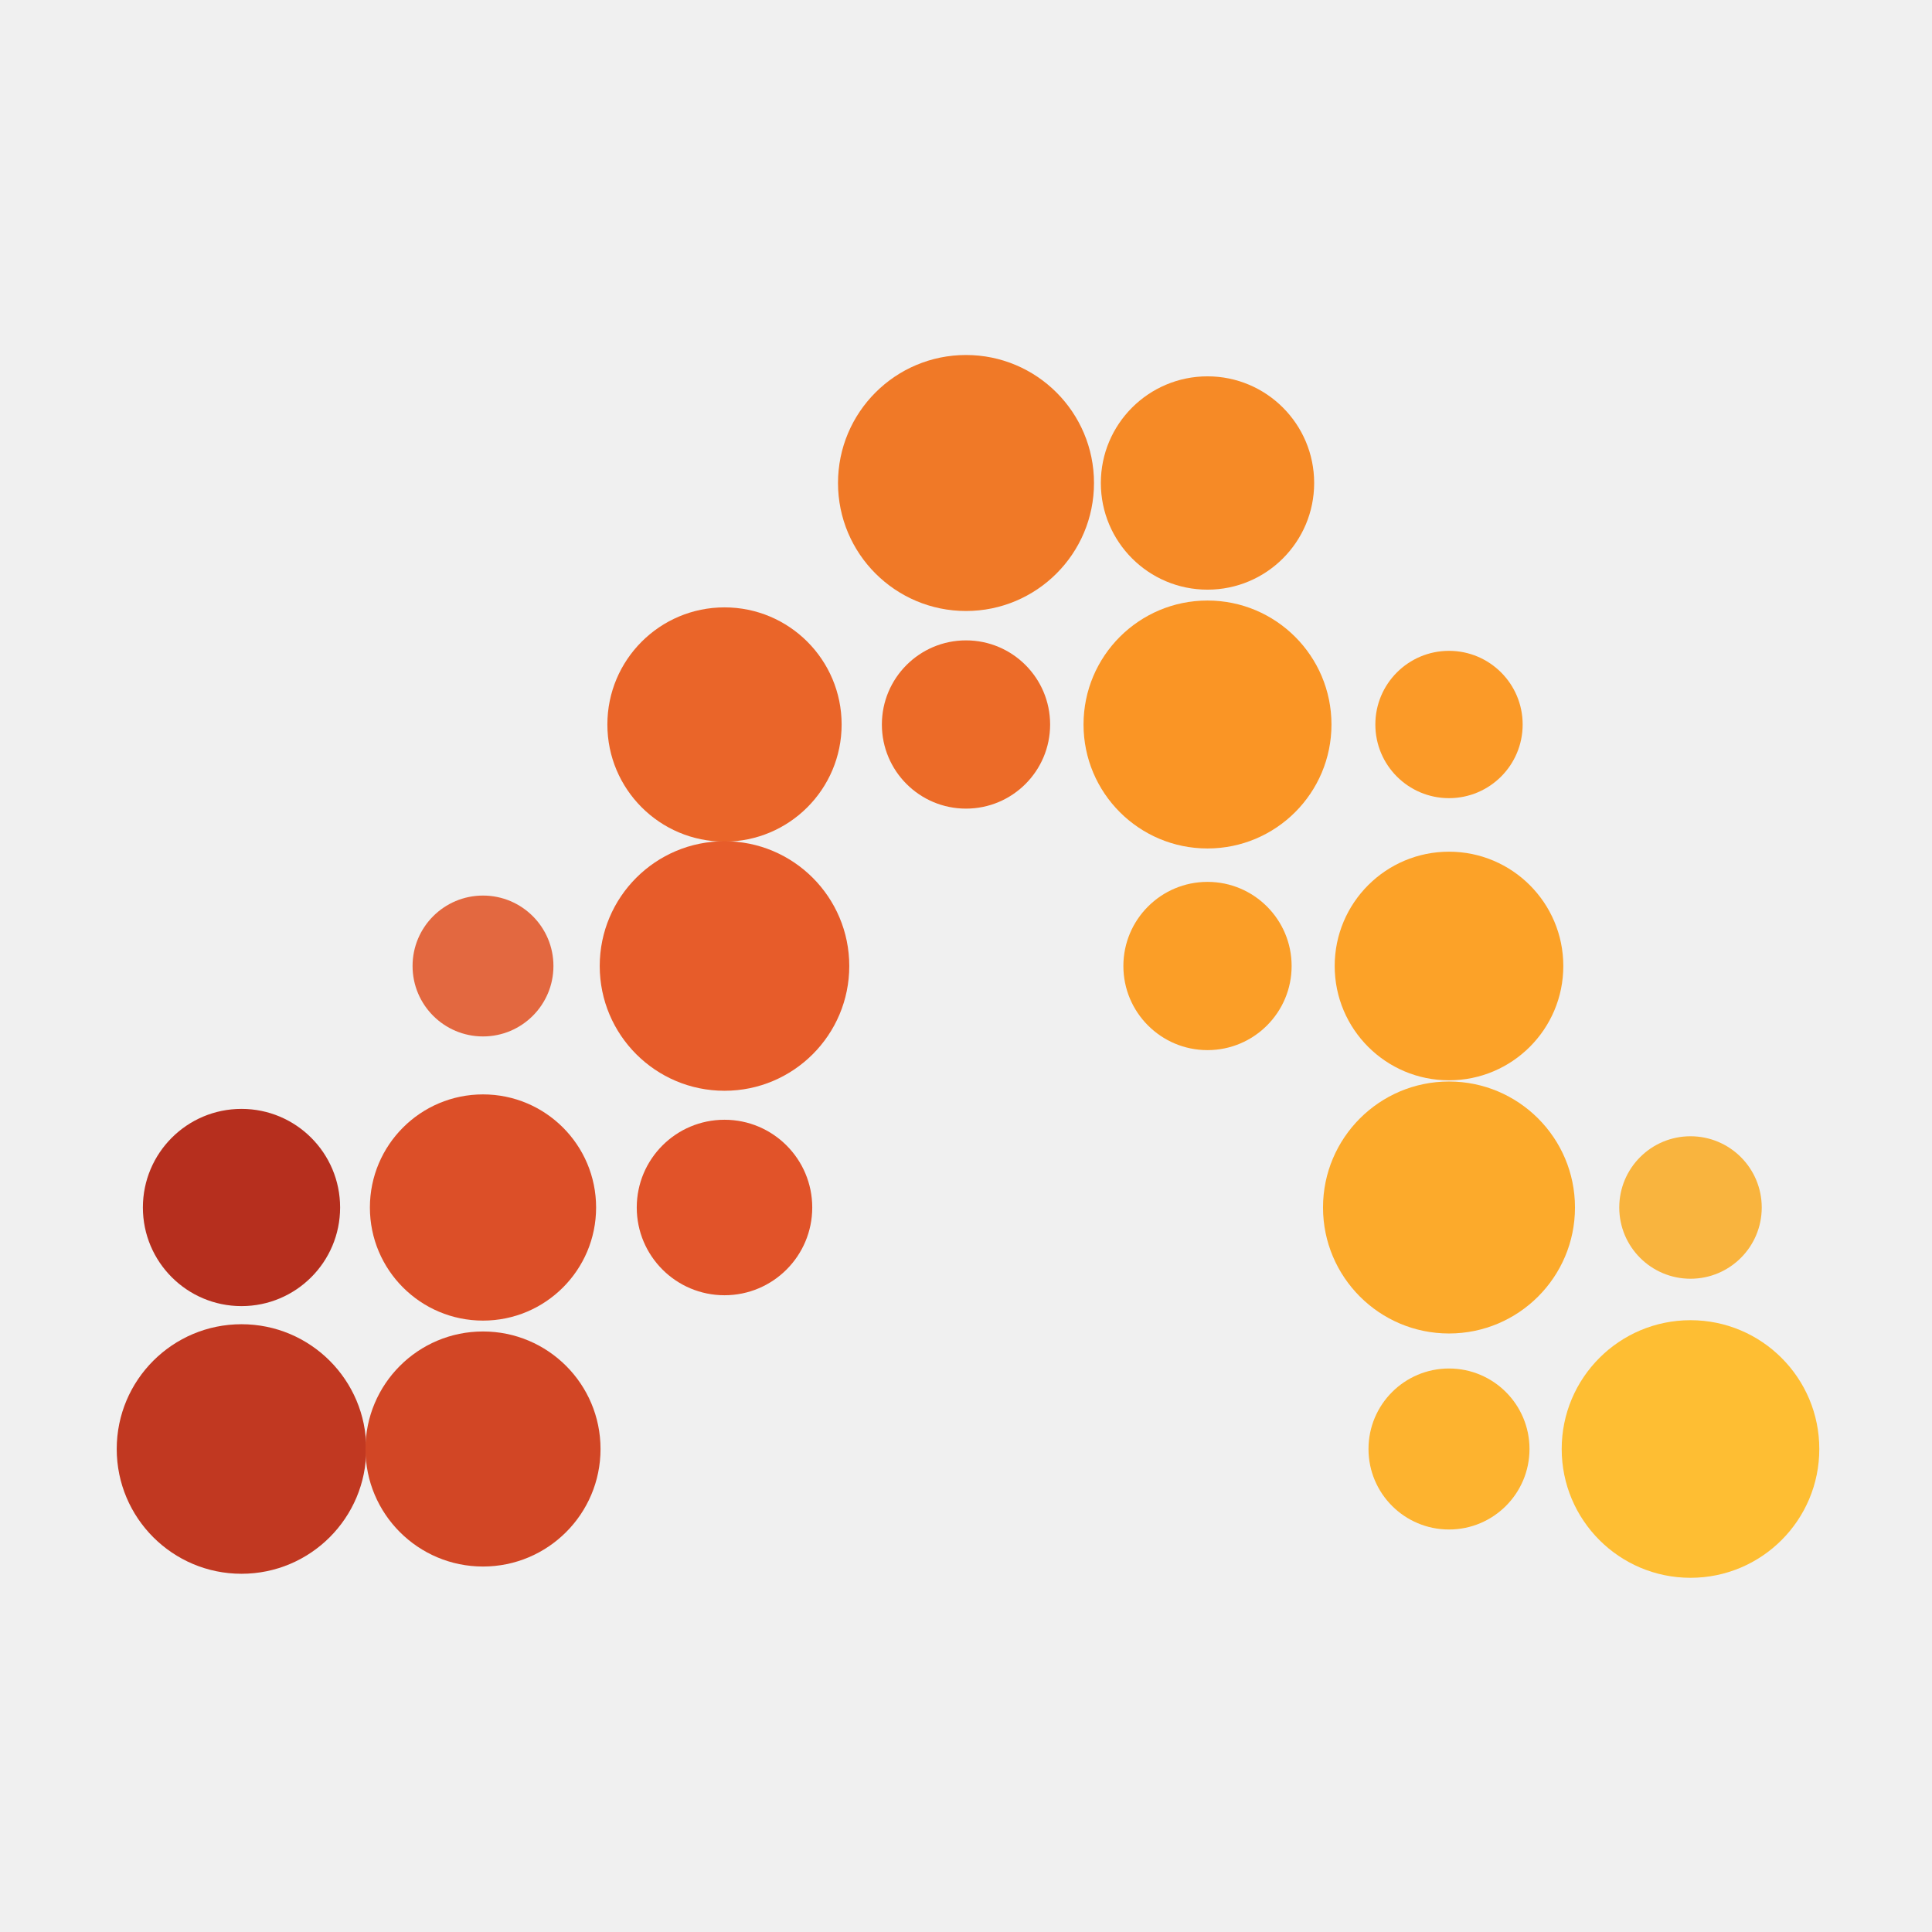
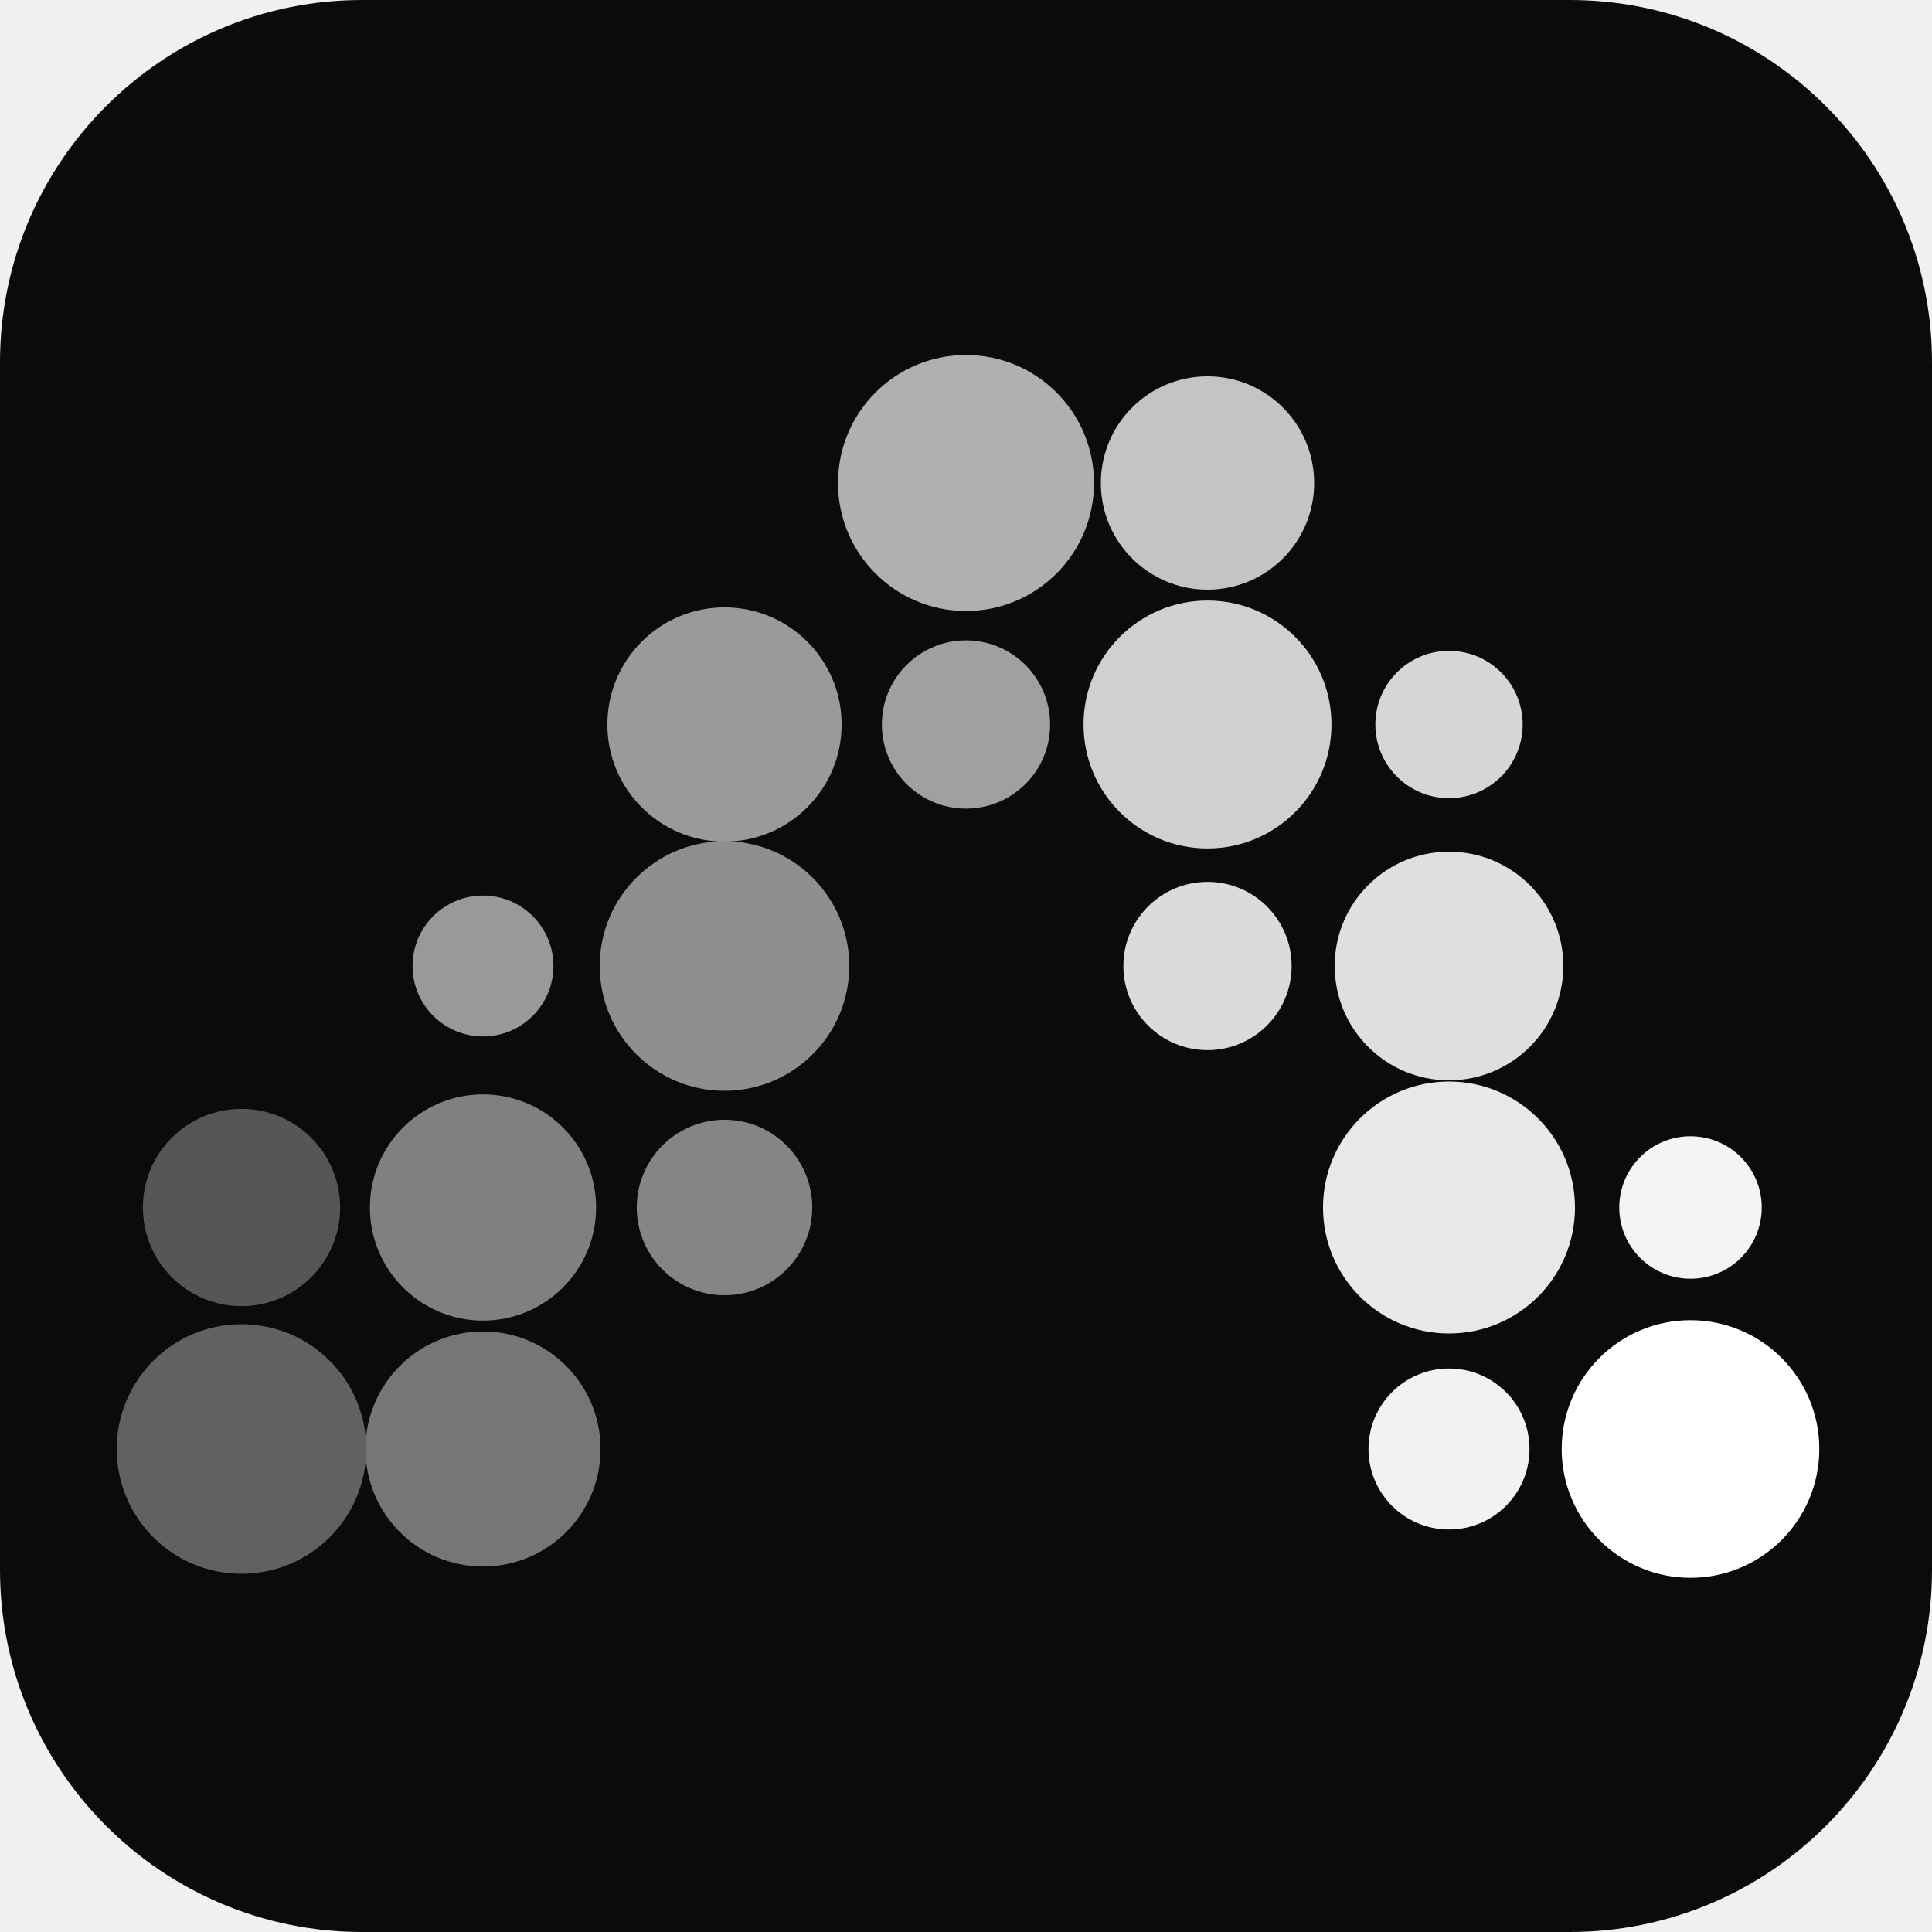
<svg xmlns="http://www.w3.org/2000/svg" viewBox="0 0 48 48">
-   <circle cx="24" cy="12" r="3.18" fill="#F07927" />
-   <circle cx="30" cy="12" r="2.65" fill="#F68A26" />
-   <circle cx="18" cy="18" r="2.91" fill="#EA6529" />
-   <circle cx="24" cy="18" r="2.09" fill="#EC6B28" />
-   <circle cx="30" cy="18" r="3.08" fill="#FA9525" />
-   <circle cx="36" cy="18" r="1.83" fill="#FB9A28" />
-   <circle cx="12" cy="24" r="1.75" fill="#E36840" />
-   <circle cx="18" cy="24" r="3.10" fill="#E75C2A" />
-   <circle cx="30" cy="24" r="2.09" fill="#FB9E27" />
-   <circle cx="36" cy="24" r="2.84" fill="#FCA228" />
-   <circle cx="6" cy="30" r="2.45" fill="#B62F1E" />
-   <circle cx="12" cy="30" r="2.81" fill="#DC4F28" />
-   <circle cx="18" cy="30" r="2.18" fill="#E15329" />
-   <circle cx="36" cy="30" r="3.13" fill="#FCAA2B" />
-   <circle cx="42" cy="30" r="1.77" fill="#F9B43E" />
-   <circle cx="6" cy="36" r="3.10" fill="#C13821" />
-   <circle cx="12" cy="36" r="2.92" fill="#D24625" />
-   <circle cx="36" cy="36" r="2.00" fill="#FDB32F" />
-   <circle cx="42" cy="36" r="3.20" fill="#FEBE33" />
+   <rect width="48" height="48" rx="9" fill="#0B0B0B" />
+   <circle cx="24" cy="12" r="3.18" fill="#B0B0B0" />
+   <circle cx="30" cy="12" r="2.65" fill="#C4C4C4" />
+   <circle cx="18" cy="18" r="2.91" fill="#9A9A9A" />
+   <circle cx="24" cy="18" r="2.09" fill="#A0A0A0" />
+   <circle cx="30" cy="18" r="3.08" fill="#D0D0D0" />
+   <circle cx="36" cy="18" r="1.83" fill="#D6D6D6" />
+   <circle cx="12" cy="24" r="1.75" fill="#999999" />
+   <circle cx="18" cy="24" r="3.10" fill="#8F8F8F" />
+   <circle cx="30" cy="24" r="2.09" fill="#DBDBDB" />
+   <circle cx="36" cy="24" r="2.84" fill="#DFDFDF" />
+   <circle cx="6" cy="30" r="2.45" fill="#565656" />
+   <circle cx="12" cy="30" r="2.81" fill="#808080" />
+   <circle cx="18" cy="30" r="2.18" fill="#858585" />
+   <circle cx="36" cy="30" r="3.13" fill="#E8E8E8" />
+   <circle cx="42" cy="30" r="1.77" fill="#F4F4F4" />
+   <circle cx="6" cy="36" r="3.10" fill="#616161" />
+   <circle cx="12" cy="36" r="2.92" fill="#767676" />
+   <circle cx="36" cy="36" r="2.00" fill="#F2F2F2" />
+   <circle cx="42" cy="36" r="3.20" fill="#FFFFFF" />
</svg>
